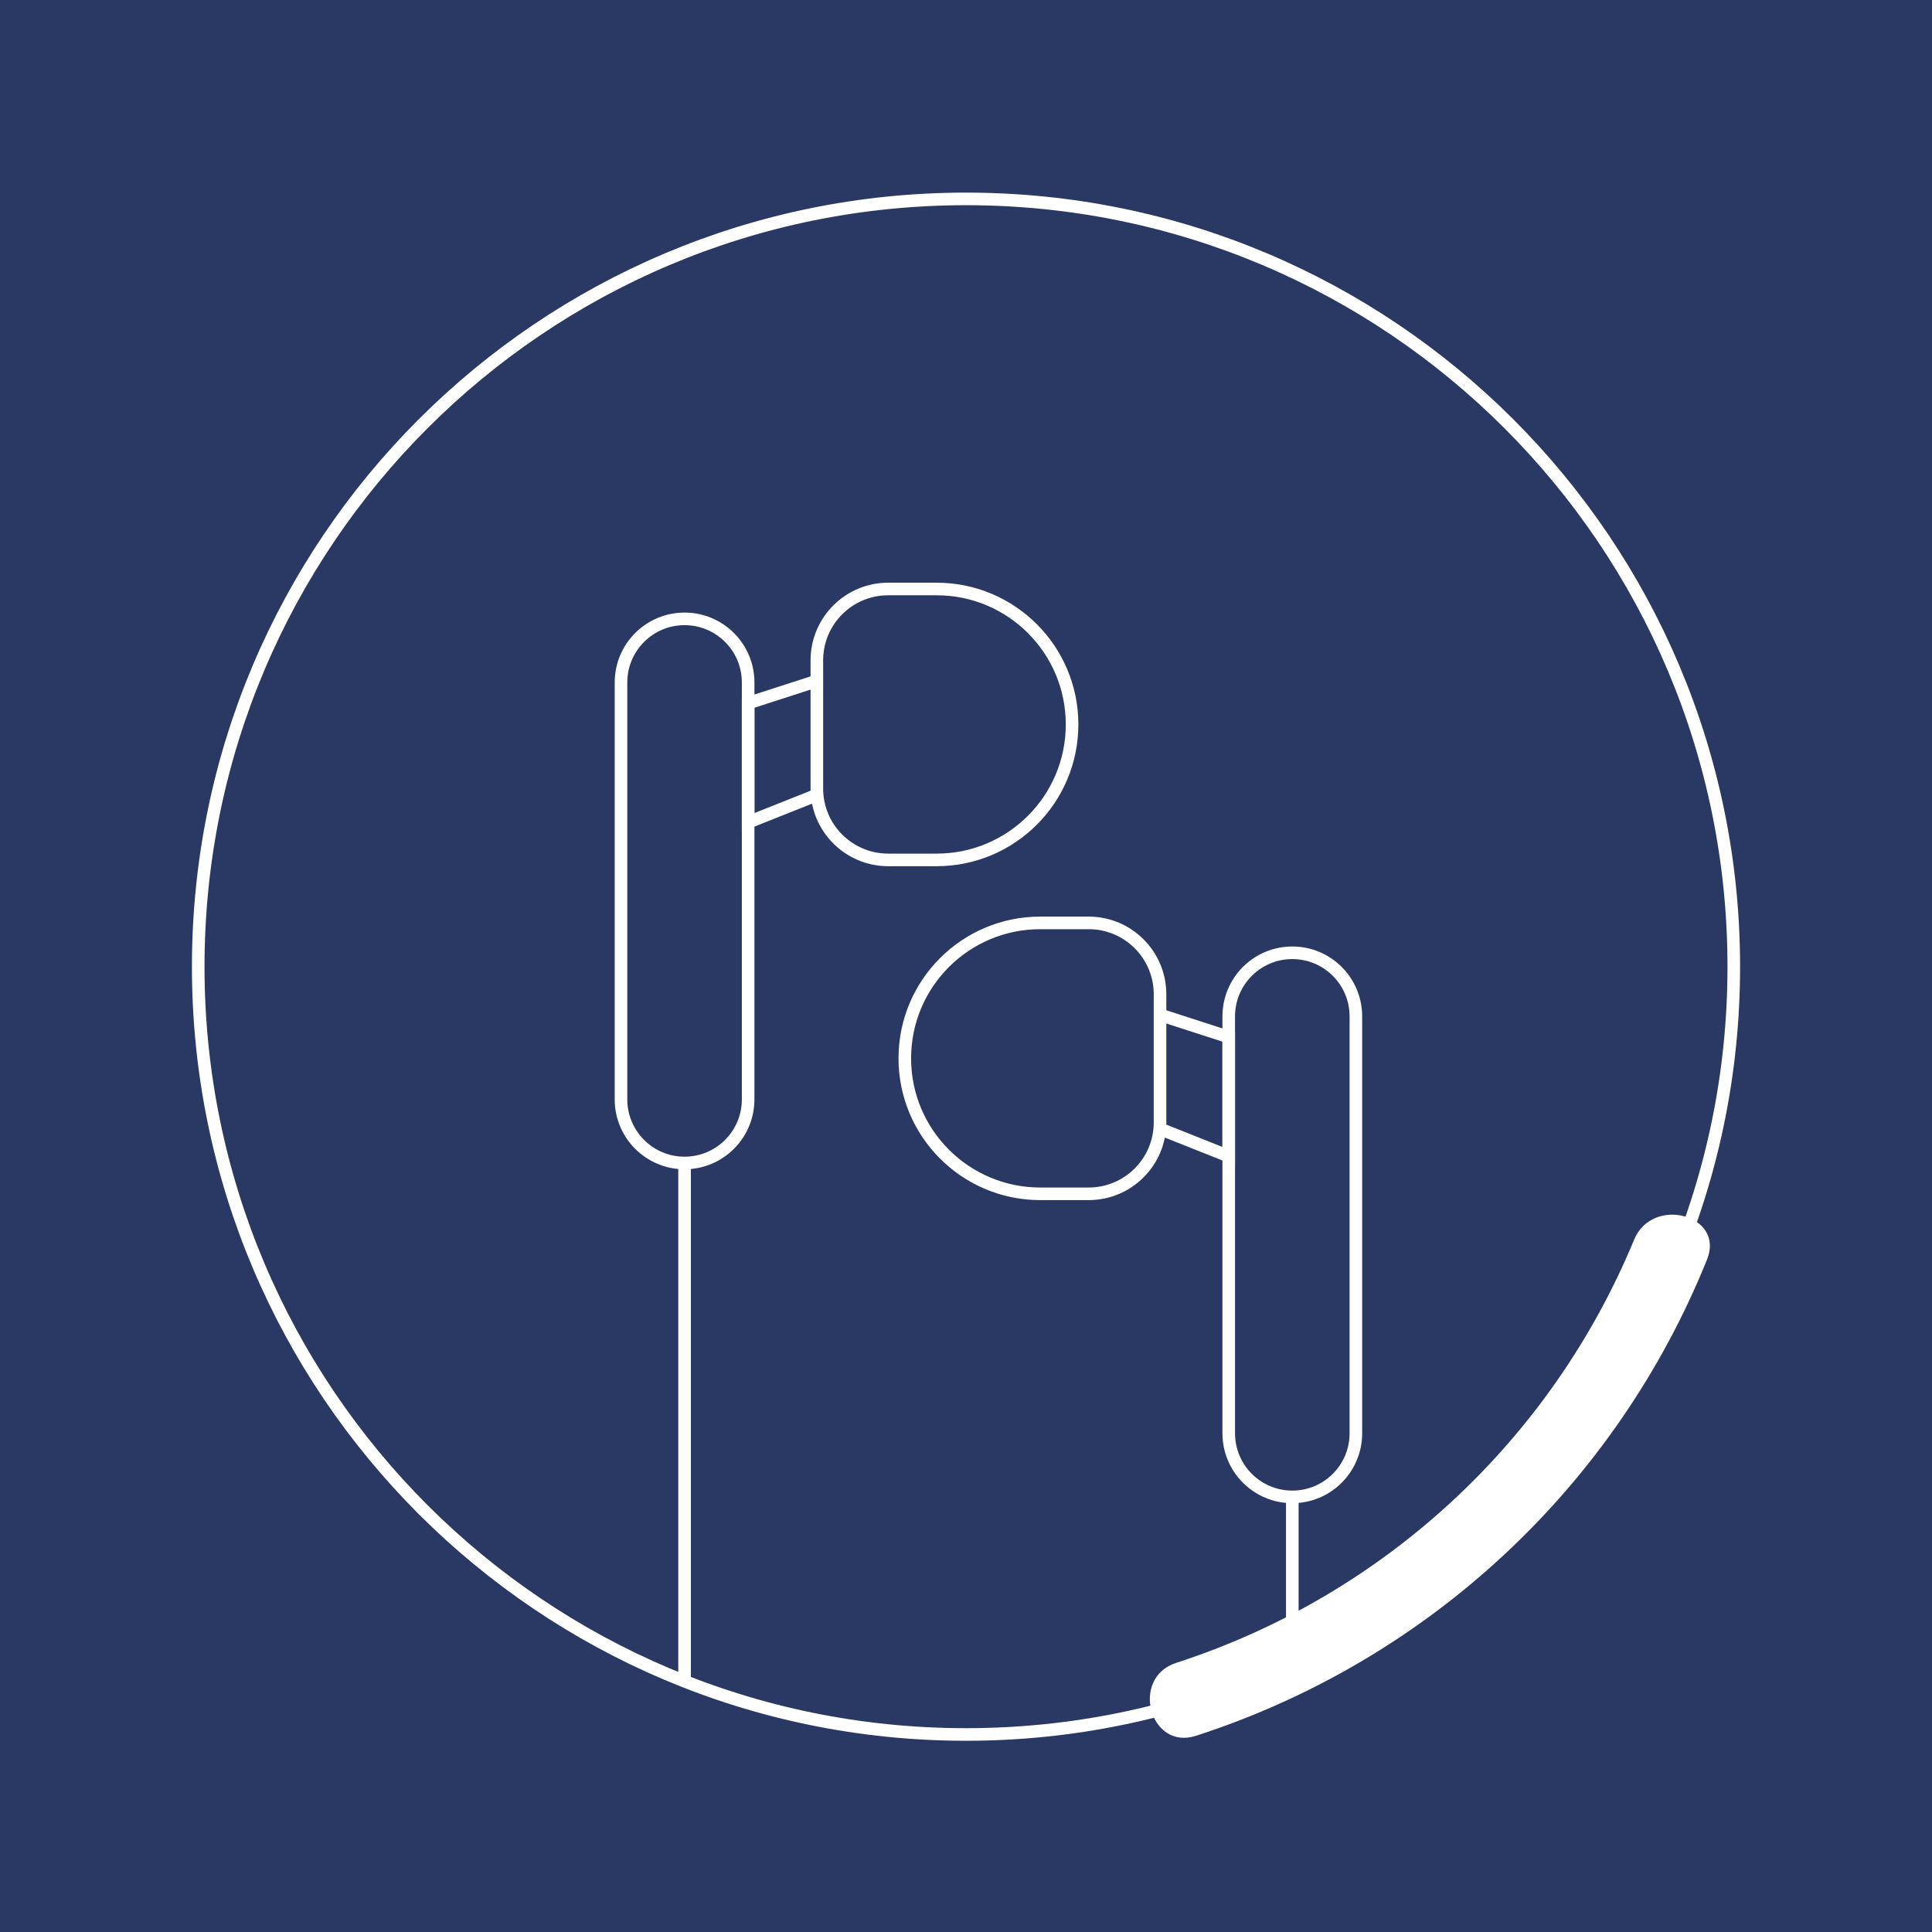
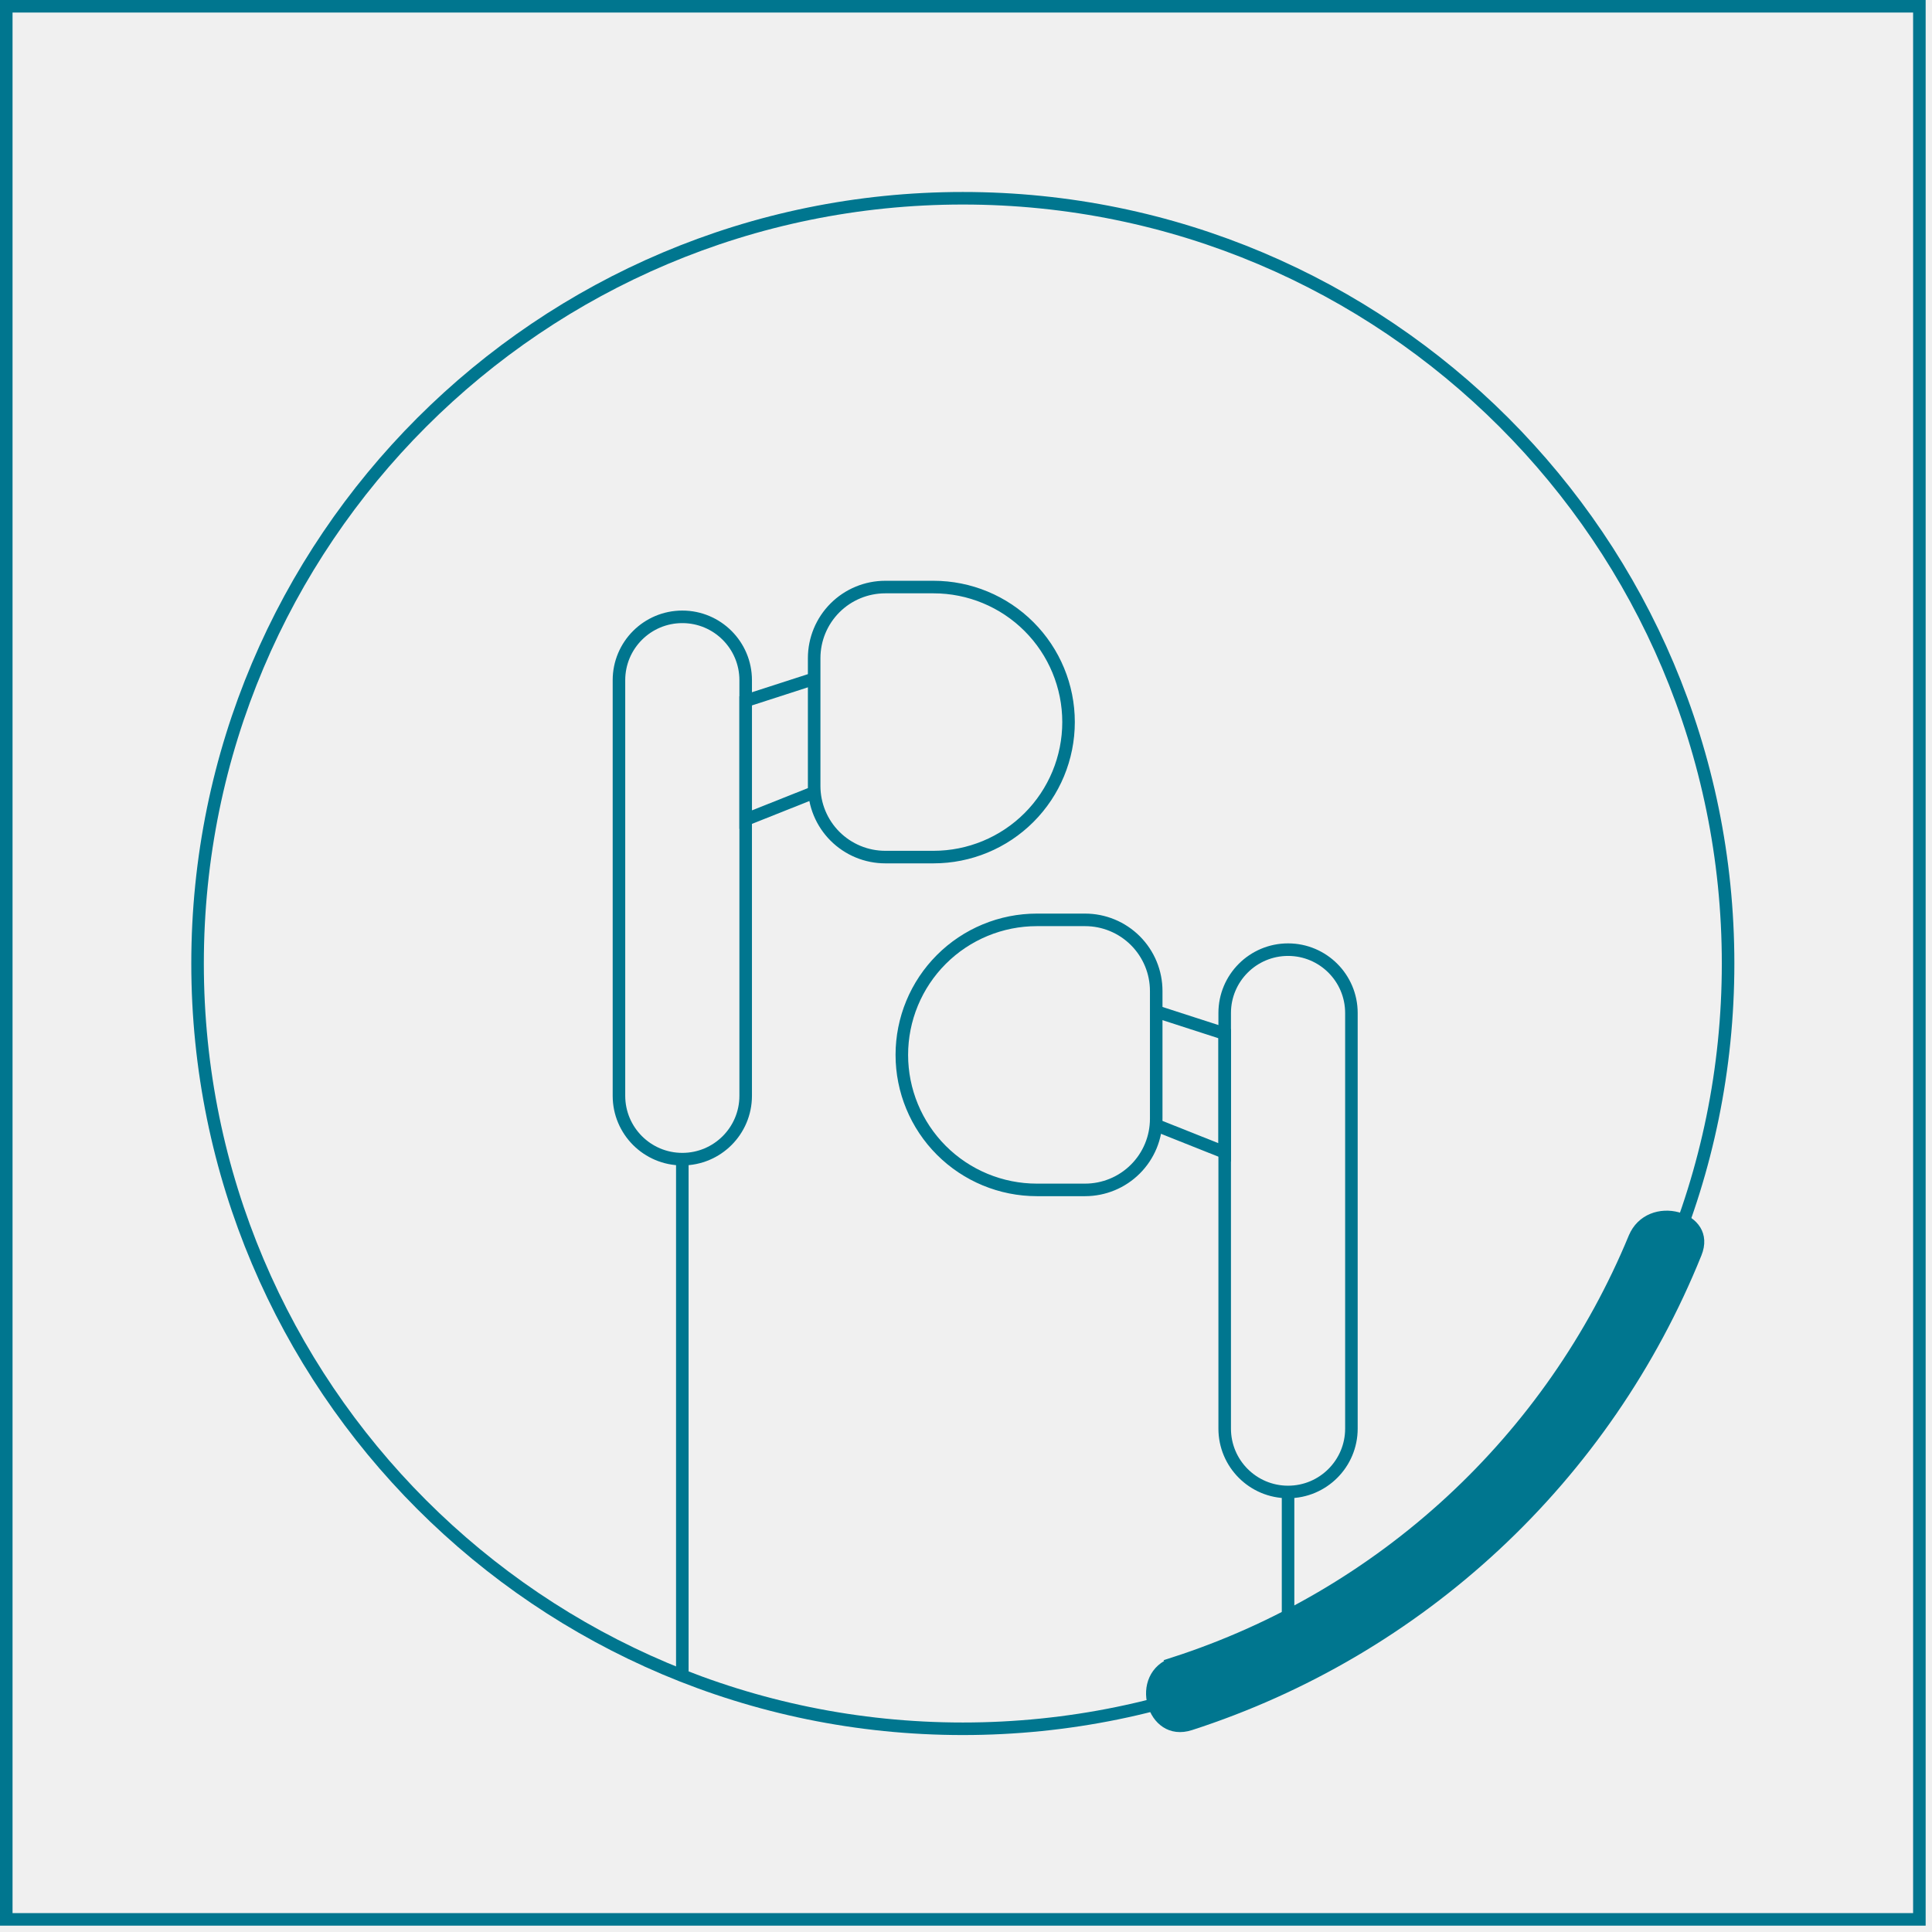
- <svg xmlns="http://www.w3.org/2000/svg" id="Layer_1" data-name="Layer 1" viewBox="0 0 153.494 153.494">
-   <defs>
-     <style>.cls-1{fill:#293963;}.cls-2{fill:none;stroke:#fff;stroke-miterlimit:10;}.cls-3{fill:#fff;}</style>
-   </defs>
-   <rect class="cls-1" y="0" width="153.494" height="153.494" />
-   <circle class="cls-2" cx="76.747" cy="76.802" r="60.999" />
-   <path class="cls-3" d="M95.028,137.902a65.502,65.502,0,0,0,40.584-37.813c1.468-3.568-4.334-5.122-5.786-1.595A59.044,59.044,0,0,1,93.433,132.116c-3.655,1.192-2.091,6.988,1.595,5.786Z" />
-   <rect class="cls-2" x="49.337" y="49.168" width="10.101" height="43.228" rx="5.051" />
-   <path class="cls-2" d="M70.566,46.794H74.412a10.762,10.762,0,0,1,10.762,10.762v0a10.762,10.762,0,0,1-10.762,10.762H70.566a5.669,5.669,0,0,1-5.669-5.669V52.463a5.669,5.669,0,0,1,5.669-5.669Z" />
-   <polyline class="cls-2" points="64.897 54.1 59.438 55.865 59.438 65.332 64.897 63.159" />
-   <line class="cls-2" x1="54.388" y1="92.396" x2="54.388" y2="133.573" />
-   <rect class="cls-2" x="97.62" y="75.697" width="10.101" height="43.228" rx="5.051" transform="translate(205.3418 194.6219) rotate(-180)" />
-   <path class="cls-2" d="M77.554,73.323h3.846a10.762,10.762,0,0,1,10.762,10.762v0a10.762,10.762,0,0,1-10.762,10.762H77.554a5.669,5.669,0,0,1-5.669-5.669V78.992A5.669,5.669,0,0,1,77.554,73.323Z" transform="translate(164.0469 168.1694) rotate(-180)" />
-   <polyline class="cls-2" points="92.162 80.629 97.62 82.394 97.62 91.861 92.162 89.688" />
-   <line class="cls-2" x1="102.671" y1="118.925" x2="102.671" y2="131.965" />
+ <svg xmlns="http://www.w3.org/2000/svg" width="154" height="154" viewBox="0 0 154 154" fill="none">
+   <rect x="0.5" y="0.5" width="152.494" height="152.494" stroke="#00768F" />
+   <path d="M76.747 137.801C110.436 137.801 137.746 110.491 137.746 76.802C137.746 43.113 110.436 15.803 76.747 15.803C43.058 15.803 15.748 43.113 15.748 76.802C15.748 110.491 43.058 137.801 76.747 137.801Z" stroke="#00768F" stroke-miterlimit="10" />
+   <path d="M130.29 98.684C130.896 97.21 132.414 96.768 133.683 97.113C134.313 97.284 134.825 97.638 135.105 98.098C135.374 98.541 135.463 99.137 135.15 99.898L135.149 99.902C131.59 108.722 126.139 116.654 119.18 123.137C112.221 129.621 103.924 134.499 94.874 137.426H94.874C94.087 137.683 93.456 137.559 92.982 137.252C92.495 136.937 92.131 136.401 91.96 135.775C91.617 134.516 92.076 133.084 93.588 132.591L93.587 132.59C101.796 129.935 109.33 125.529 115.667 119.674C122.004 113.82 126.993 106.658 130.289 98.685L130.29 98.684Z" fill="#00768F" stroke="#00768F" />
+   <path d="M54.388 49.168H54.388C57.177 49.168 59.438 51.429 59.438 54.218V87.346C59.438 90.135 57.177 92.396 54.388 92.396H54.388C51.599 92.396 49.337 90.135 49.337 87.346V54.218C49.337 51.429 51.599 49.168 54.388 49.168Z" stroke="#00768F" stroke-miterlimit="10" />
+   <path d="M70.566 46.794H74.412C77.266 46.794 80.004 47.928 82.022 49.946C84.04 51.964 85.174 54.701 85.174 57.556C85.174 60.41 84.04 63.148 82.022 65.166C80.004 67.184 77.266 68.318 74.412 68.318H70.566C69.821 68.318 69.084 68.171 68.396 67.886C67.709 67.601 67.084 67.184 66.557 66.657C66.031 66.131 65.613 65.506 65.328 64.818C65.043 64.13 64.897 63.393 64.897 62.649V52.463C64.897 50.959 65.494 49.517 66.557 48.454C67.62 47.391 69.062 46.794 70.566 46.794Z" stroke="#00768F" stroke-miterlimit="10" />
+   <path d="M64.897 54.1L59.438 55.865V65.332L64.897 63.159" stroke="#00768F" stroke-miterlimit="10" />
+   <path d="M54.388 92.396V133.572" stroke="#00768F" stroke-miterlimit="10" />
+   <path d="M102.671 118.925H102.671C99.882 118.925 97.62 116.664 97.62 113.875V80.748C97.62 77.958 99.882 75.697 102.671 75.697H102.671C105.46 75.697 107.721 77.958 107.721 80.748V113.875C107.721 116.664 105.46 118.925 102.671 118.925Z" stroke="#00768F" stroke-miterlimit="10" />
+   <path d="M86.493 94.847H82.647C79.793 94.847 77.055 93.713 75.037 91.695C73.019 89.677 71.885 86.939 71.885 84.085C71.885 82.672 72.163 81.272 72.704 79.966C73.245 78.661 74.037 77.474 75.037 76.475C76.036 75.475 77.223 74.683 78.528 74.142C79.834 73.601 81.234 73.323 82.647 73.323H86.493C87.237 73.323 87.975 73.469 88.662 73.754C89.35 74.039 89.975 74.457 90.502 74.983C91.028 75.51 91.446 76.135 91.731 76.823C92.016 77.51 92.162 78.248 92.162 78.992V89.178C92.162 89.922 92.016 90.659 91.731 91.347C91.446 92.035 91.028 92.66 90.502 93.186C89.975 93.713 89.35 94.13 88.662 94.415C87.975 94.7 87.237 94.847 86.493 94.847Z" stroke="#00768F" stroke-miterlimit="10" />
+   <path d="M92.162 80.629L97.62 82.394V91.861L92.162 89.688" stroke="#00768F" stroke-miterlimit="10" />
+   <path d="M102.671 118.925V131.965" stroke="#00768F" stroke-miterlimit="10" />
</svg>
